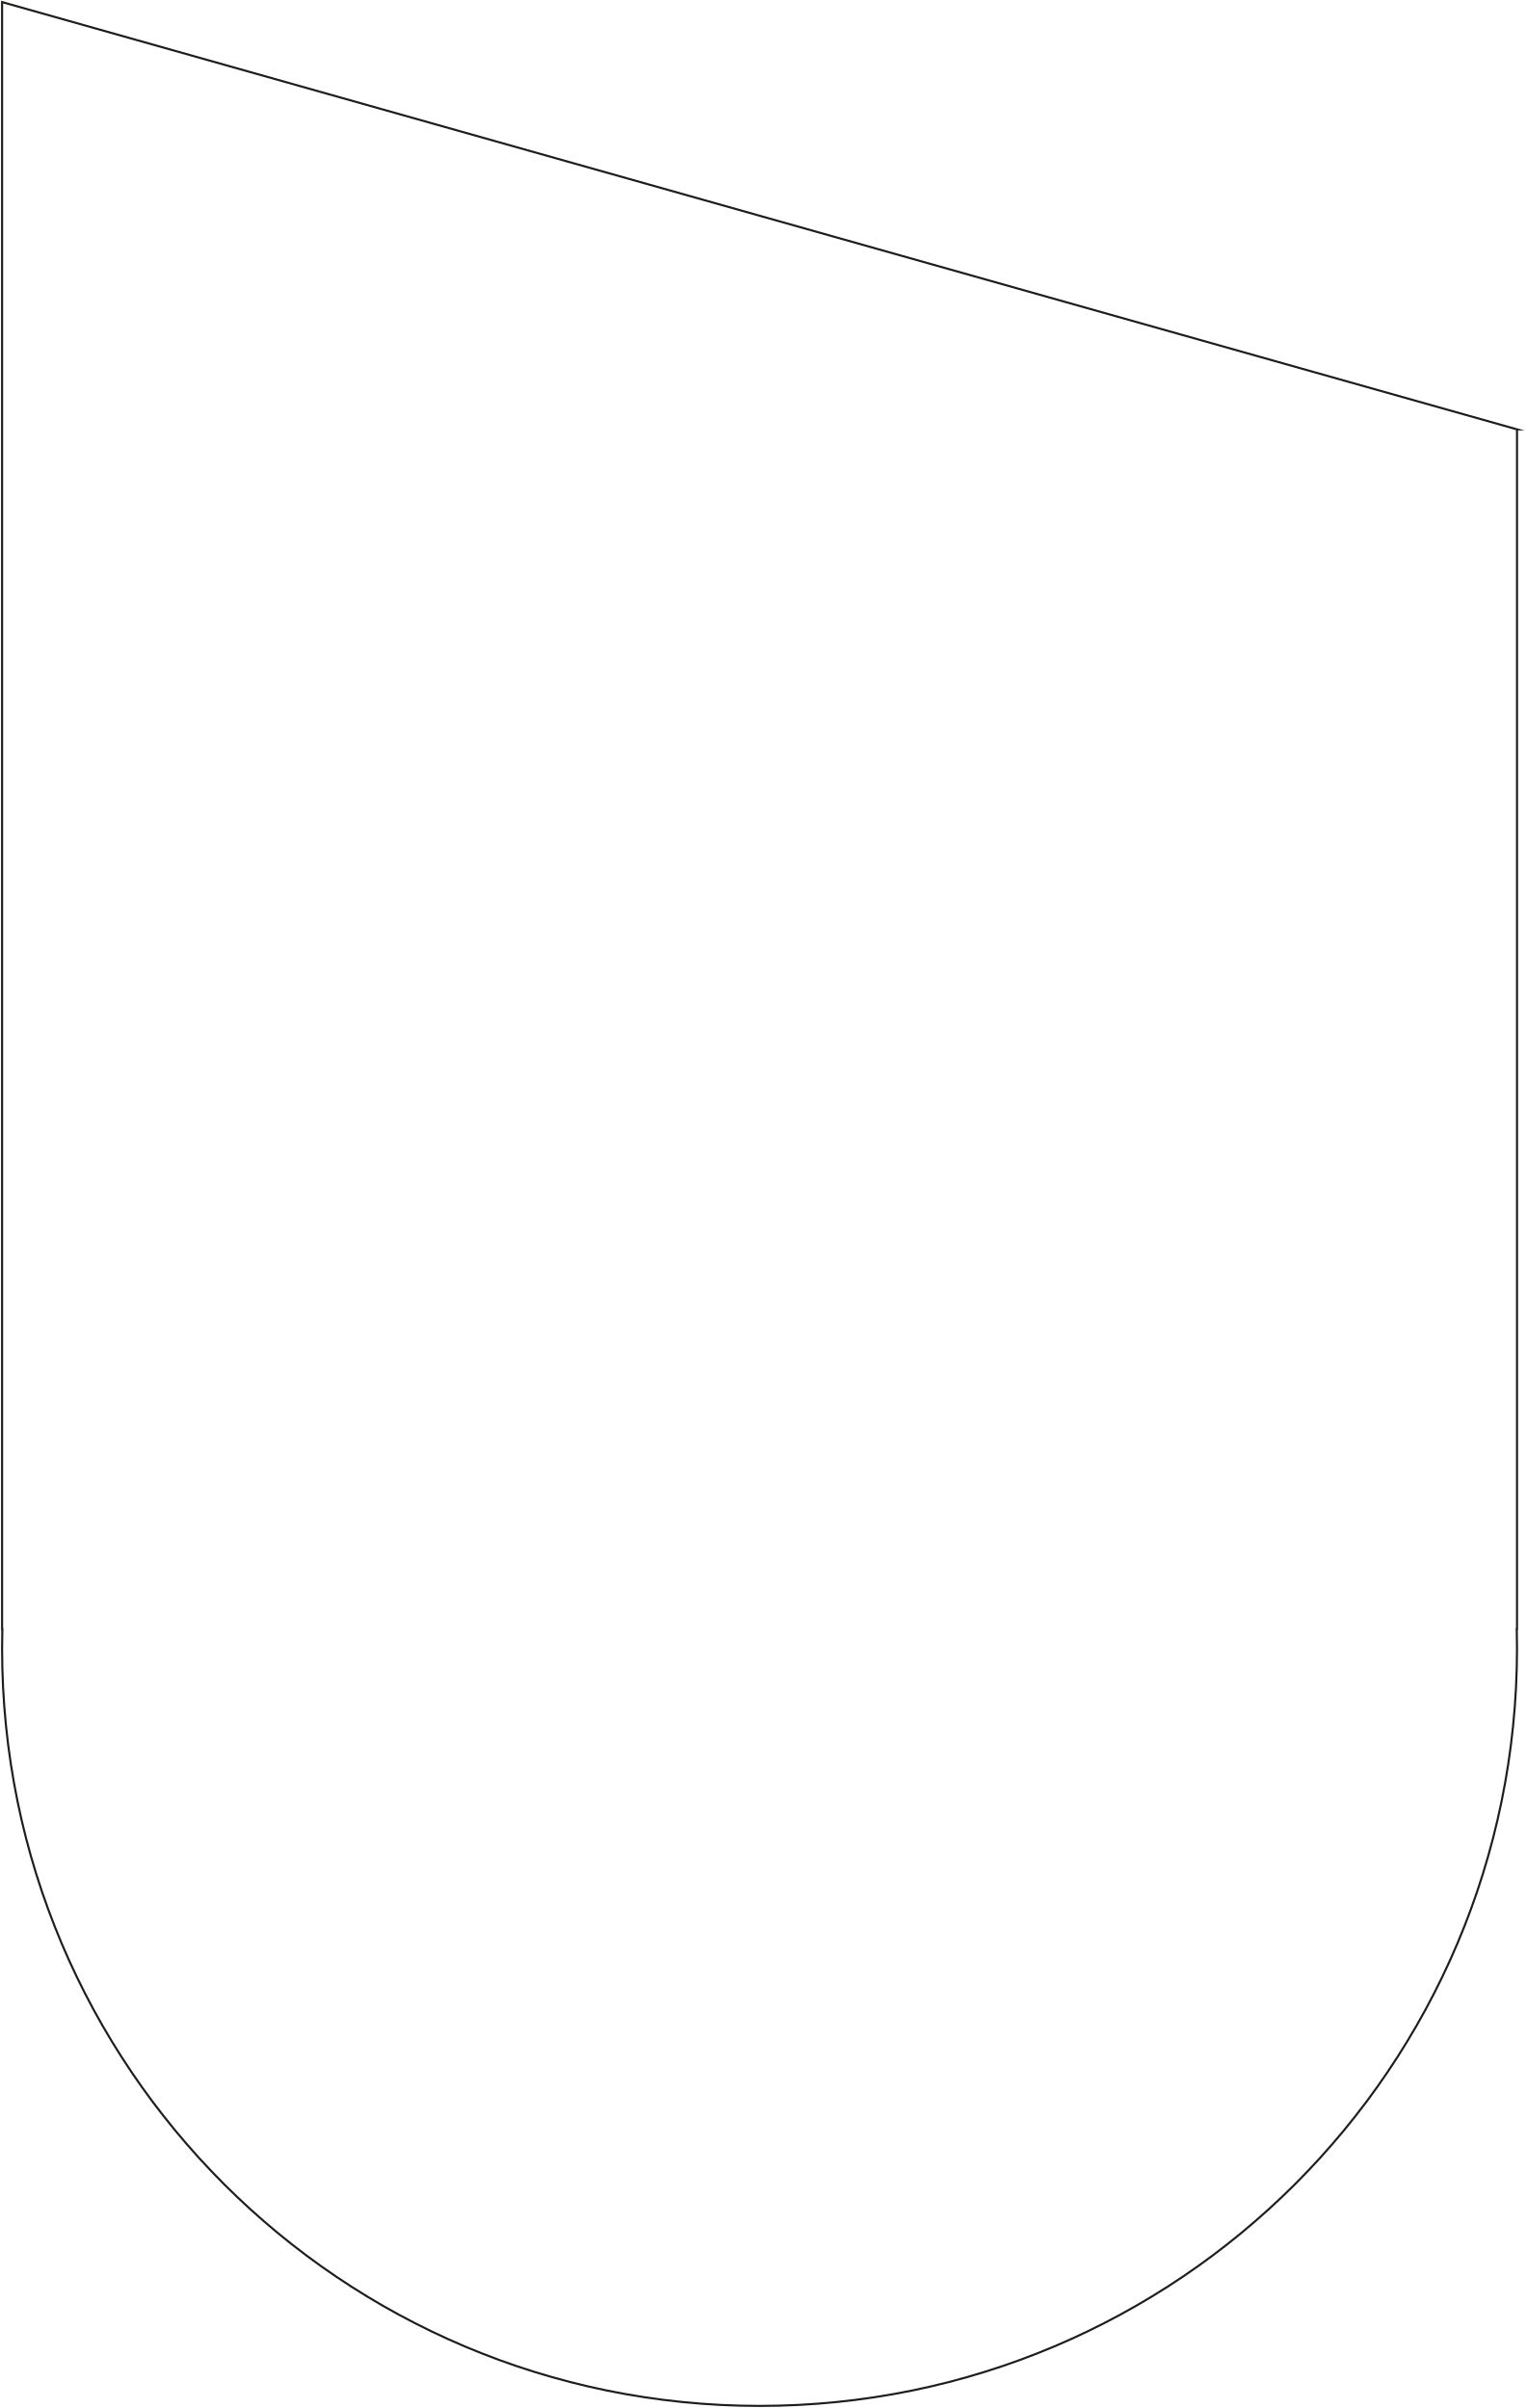
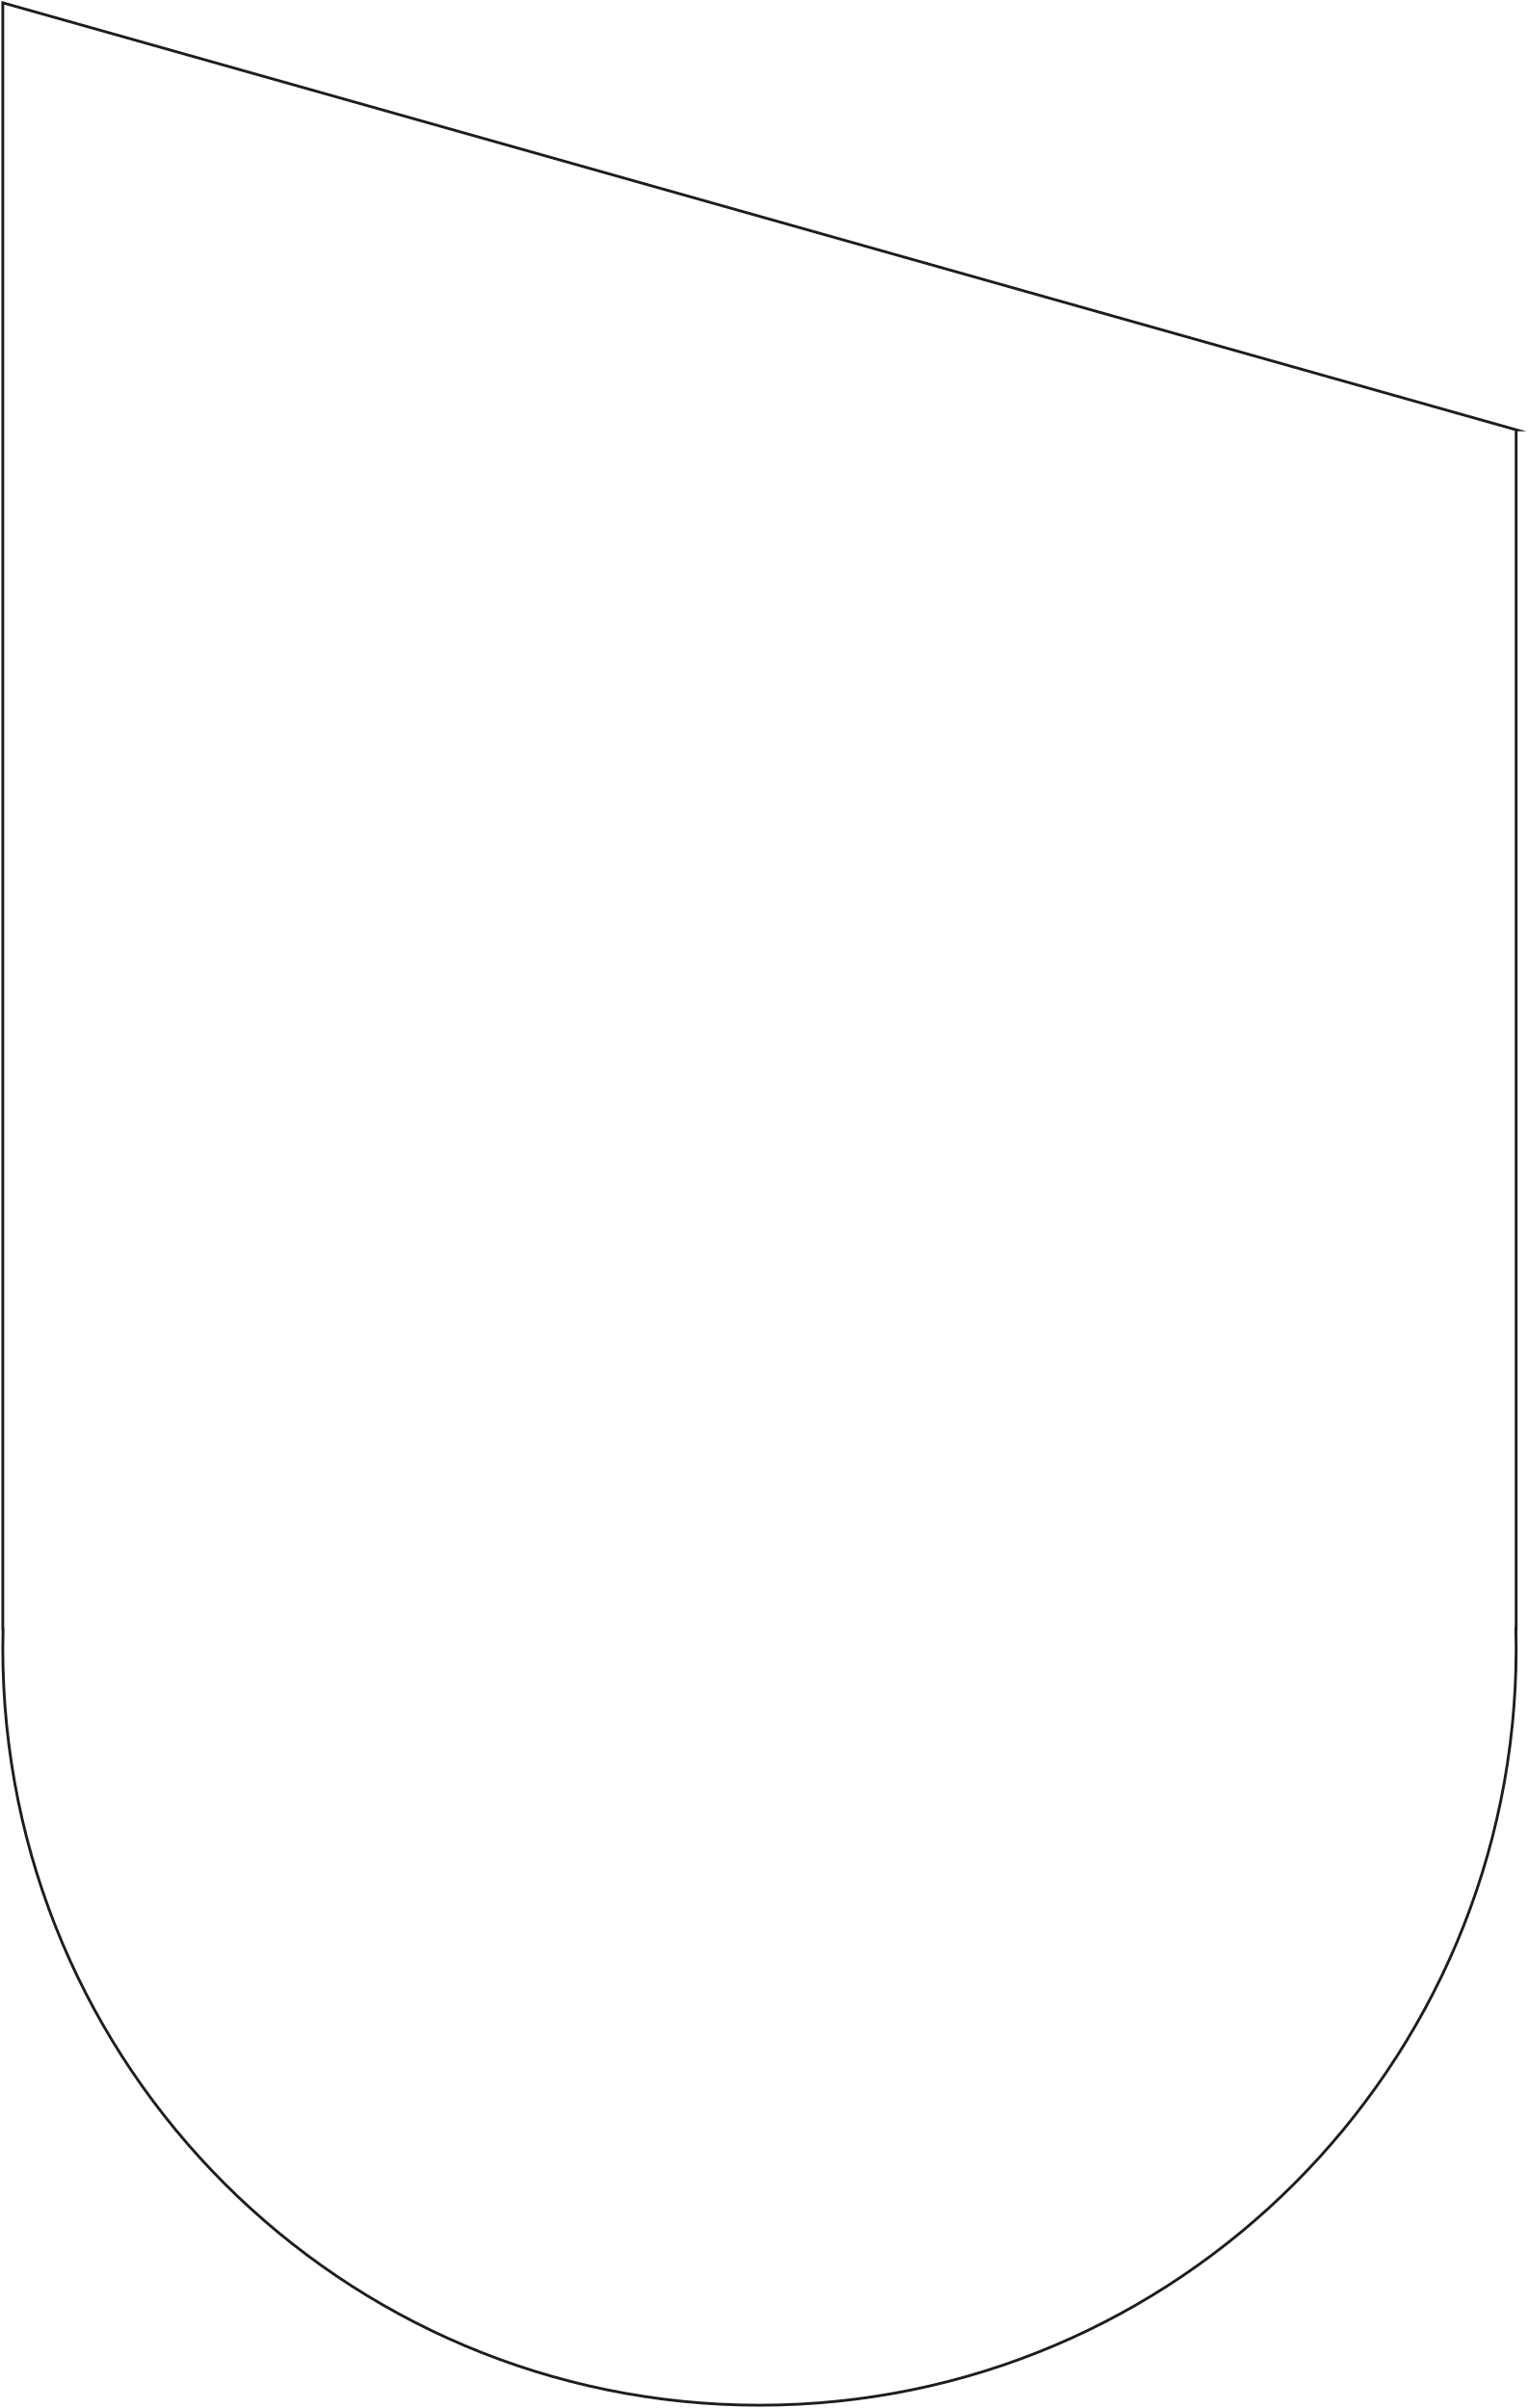
- <svg xmlns="http://www.w3.org/2000/svg" width="729" height="1151" viewBox="0 0 729 1151" fill="none">
-   <path d="M725 205.236L1 1V778.741H1.121C1.049 781.798 1 784.879 1 787.96C1 987.926 163.075 1150 362.988 1150C562.901 1150 724.976 987.902 724.976 787.96C724.976 784.879 724.927 781.822 724.854 778.741H724.976V205.236H725Z" stroke="#1D1D1B" stroke-miterlimit="10" />
+ <svg xmlns="http://www.w3.org/2000/svg" width="546" height="861" viewBox="0 0 546 861" fill="none">
+   <path d="M542 153.688L1 1V582.445H1.091C1.036 584.73 1 587.033 1 589.336C1 738.832 122.108 860 271.491 860C420.874 860 541.982 738.814 541.982 589.336C541.982 587.033 541.946 584.748 541.891 582.445H541.982V153.688H542Z" stroke="#1D1D1B" stroke-miterlimit="10" />
</svg>
